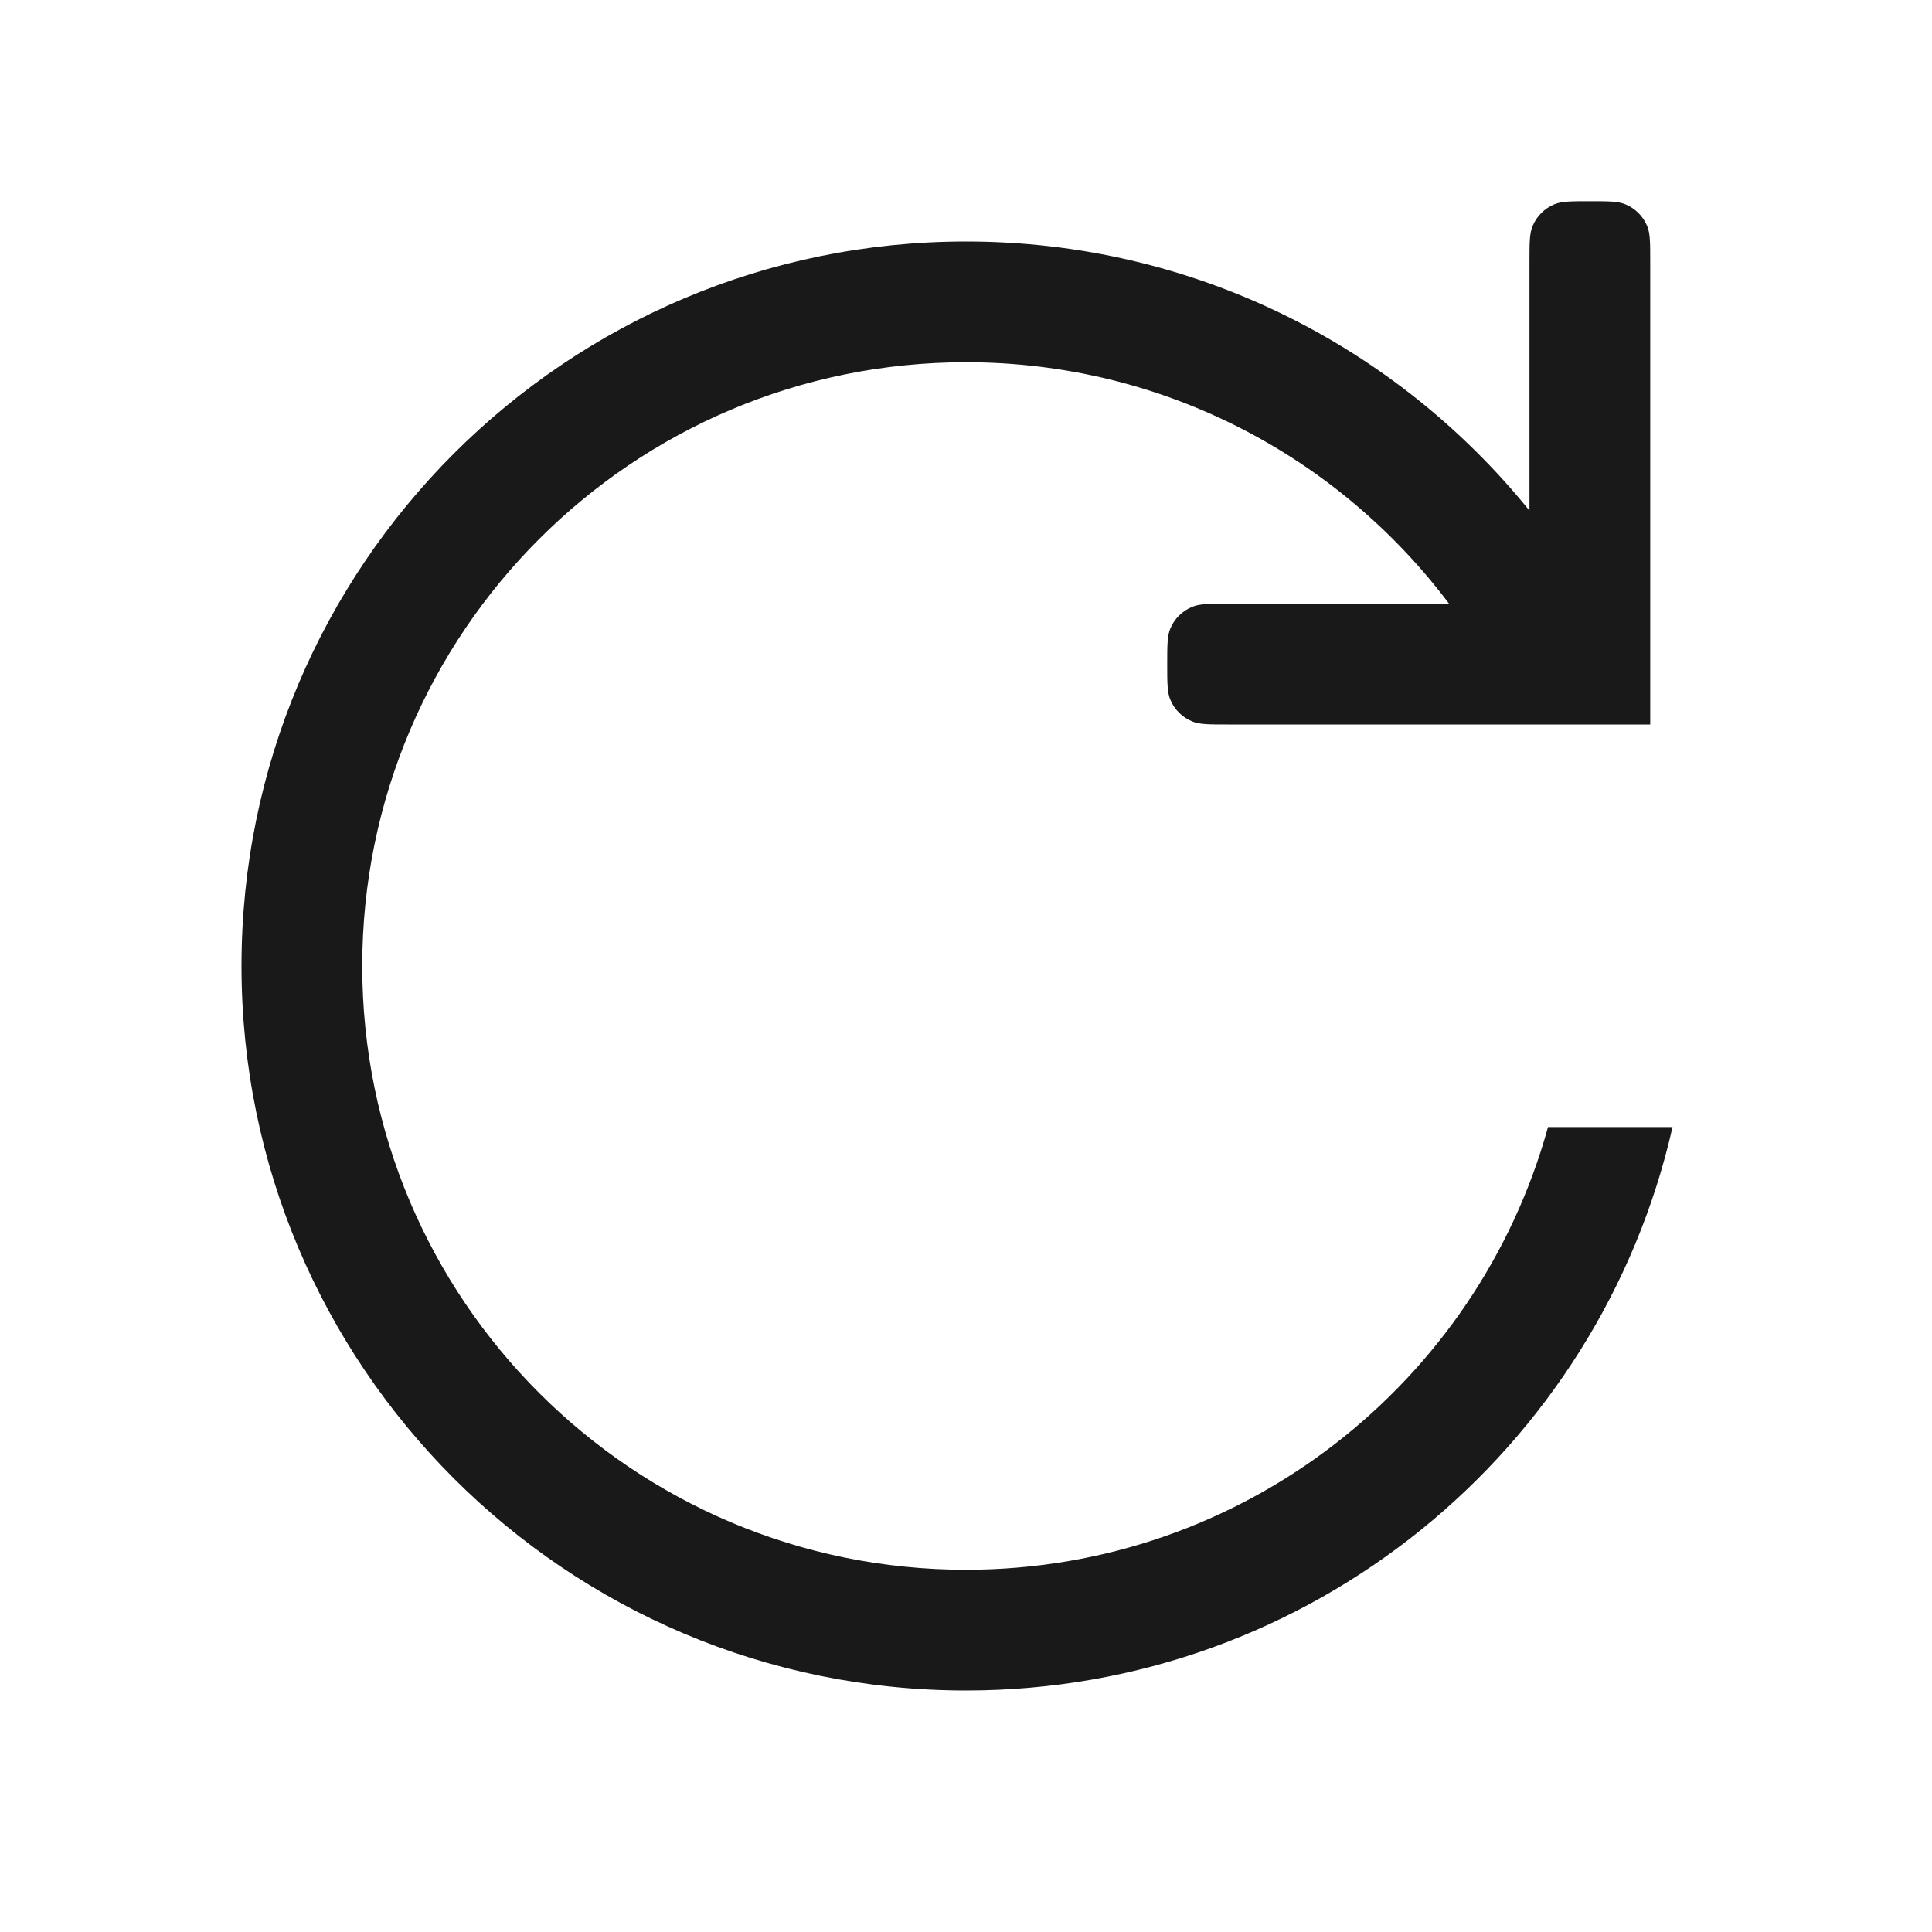
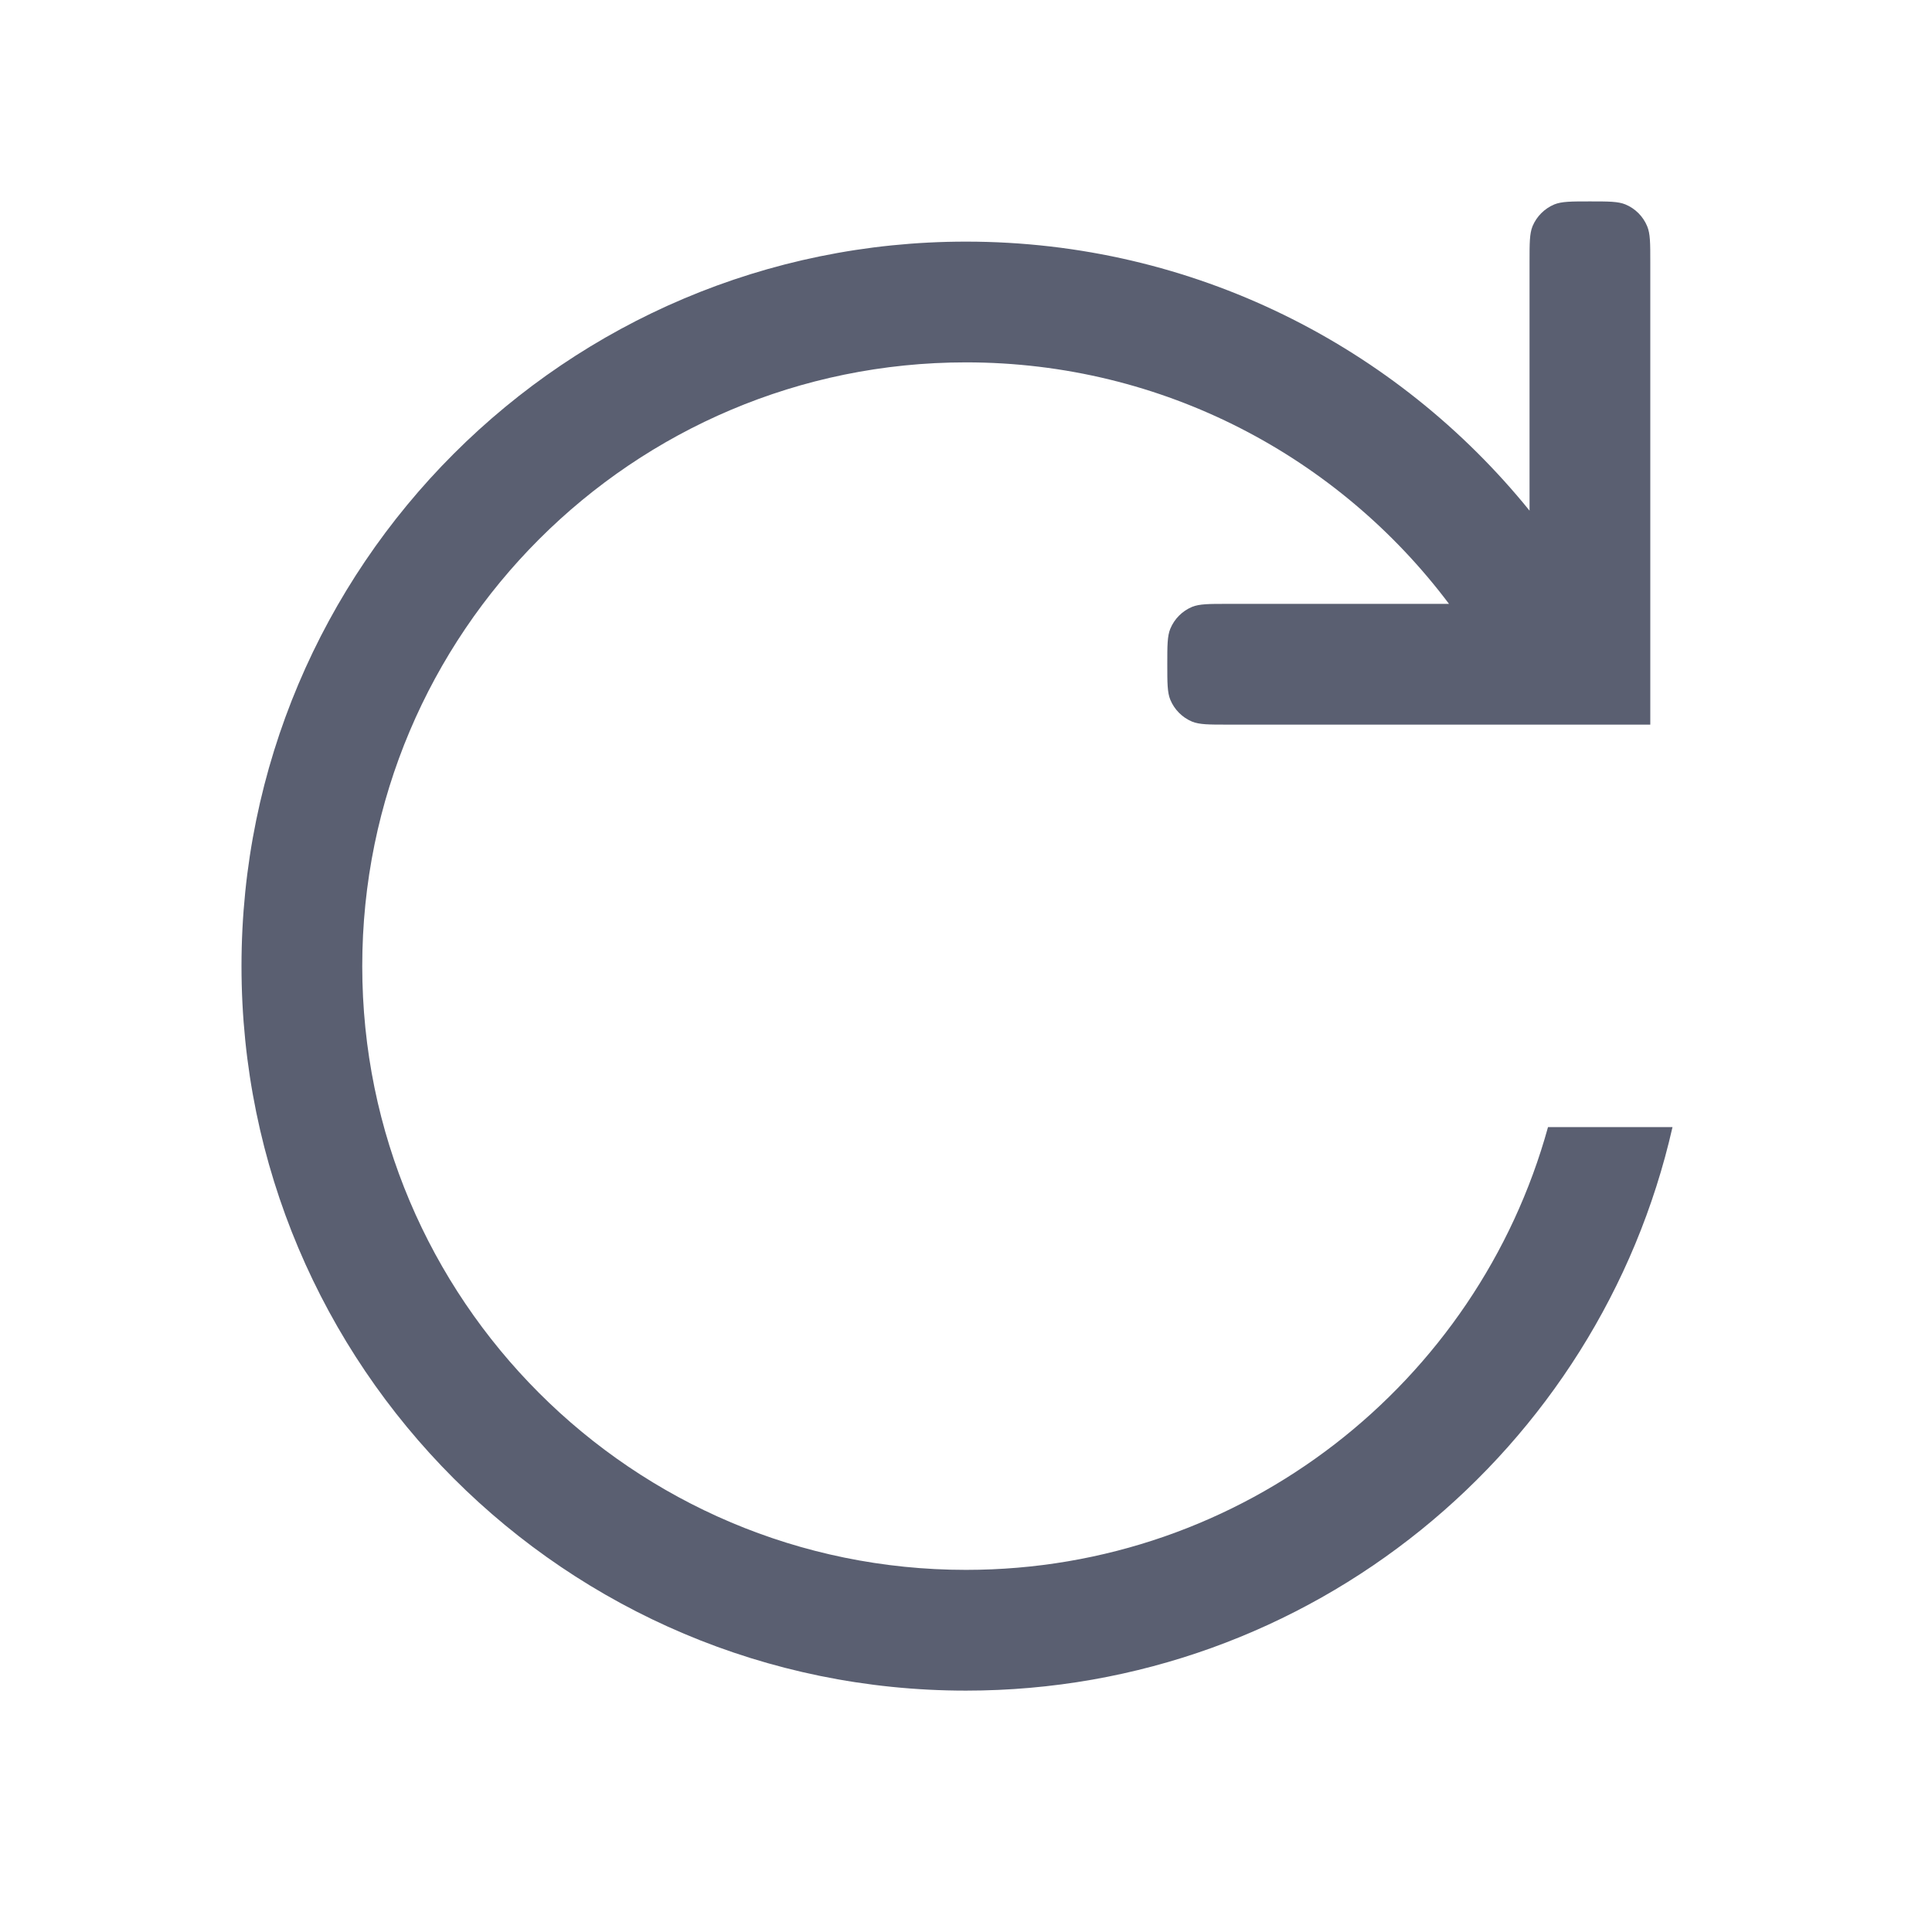
- <svg xmlns="http://www.w3.org/2000/svg" width="20" height="20" viewBox="0 0 20 20" fill="none">
-   <path fill-rule="evenodd" clip-rule="evenodd" d="M15.833 2.708C15.833 2.514 15.833 2.417 15.865 2.341C15.907 2.238 15.989 2.157 16.09 2.115C16.167 2.083 16.264 2.083 16.458 2.083C16.652 2.083 16.75 2.083 16.826 2.115C16.928 2.157 17.009 2.238 17.052 2.341C17.083 2.417 17.083 2.514 17.083 2.708L17.083 7.5L16.25 7.5L15.833 7.5L12.708 7.5C12.514 7.5 12.417 7.5 12.341 7.468C12.239 7.426 12.157 7.345 12.115 7.243C12.083 7.166 12.083 7.069 12.083 6.875C12.083 6.681 12.083 6.584 12.115 6.507C12.157 6.405 12.239 6.324 12.341 6.282C12.417 6.25 12.514 6.25 12.708 6.25L15.001 6.25C13.86 4.732 12.045 3.75 10 3.75C6.548 3.75 3.75 6.548 3.75 10C3.75 13.452 6.548 16.25 10 16.25C12.875 16.25 15.296 14.309 16.025 11.667L17.314 11.667C16.556 15.007 13.569 17.5 10 17.5C5.858 17.5 2.5 14.142 2.5 10C2.5 5.858 5.858 2.5 10 2.5C12.356 2.5 14.458 3.586 15.833 5.286L15.833 2.708Z" fill="black" fill-opacity="0.9" />
+ <svg xmlns="http://www.w3.org/2000/svg" width="16" height="16" viewBox="0 0 16 16" fill="none">
+   <path fill-rule="evenodd" clip-rule="evenodd" d="M12.667 2.168C12.667 2.012 12.667 1.935 12.692 1.873C12.726 1.792 12.791 1.727 12.872 1.693C12.934 1.668 13.011 1.668 13.167 1.668C13.322 1.668 13.4 1.668 13.461 1.693C13.543 1.727 13.607 1.792 13.641 1.873C13.667 1.935 13.667 2.012 13.667 2.168L13.667 6.001L13 6.001L12.667 6.001L10.167 6.001C10.011 6.001 9.934 6.001 9.872 5.976C9.791 5.942 9.726 5.877 9.692 5.795C9.667 5.734 9.667 5.656 9.667 5.501C9.667 5.346 9.667 5.268 9.692 5.207C9.726 5.125 9.791 5.06 9.872 5.026C9.934 5.001 10.011 5.001 10.167 5.001L12 5.001C11.088 3.787 9.636 3.001 8 3.001C5.239 3.001 3 5.24 3 8.001C3 10.762 5.239 13.001 8 13.001C10.3 13.001 12.237 11.448 12.82 9.334L13.851 9.334C13.245 12.006 10.855 14.001 8 14.001C4.686 14.001 2 11.315 2 8.001C2 4.687 4.686 2.001 8 2.001C9.885 2.001 11.567 2.87 12.667 4.229L12.667 2.168Z" fill="#030A26" fill-opacity="0.65" />
</svg>
